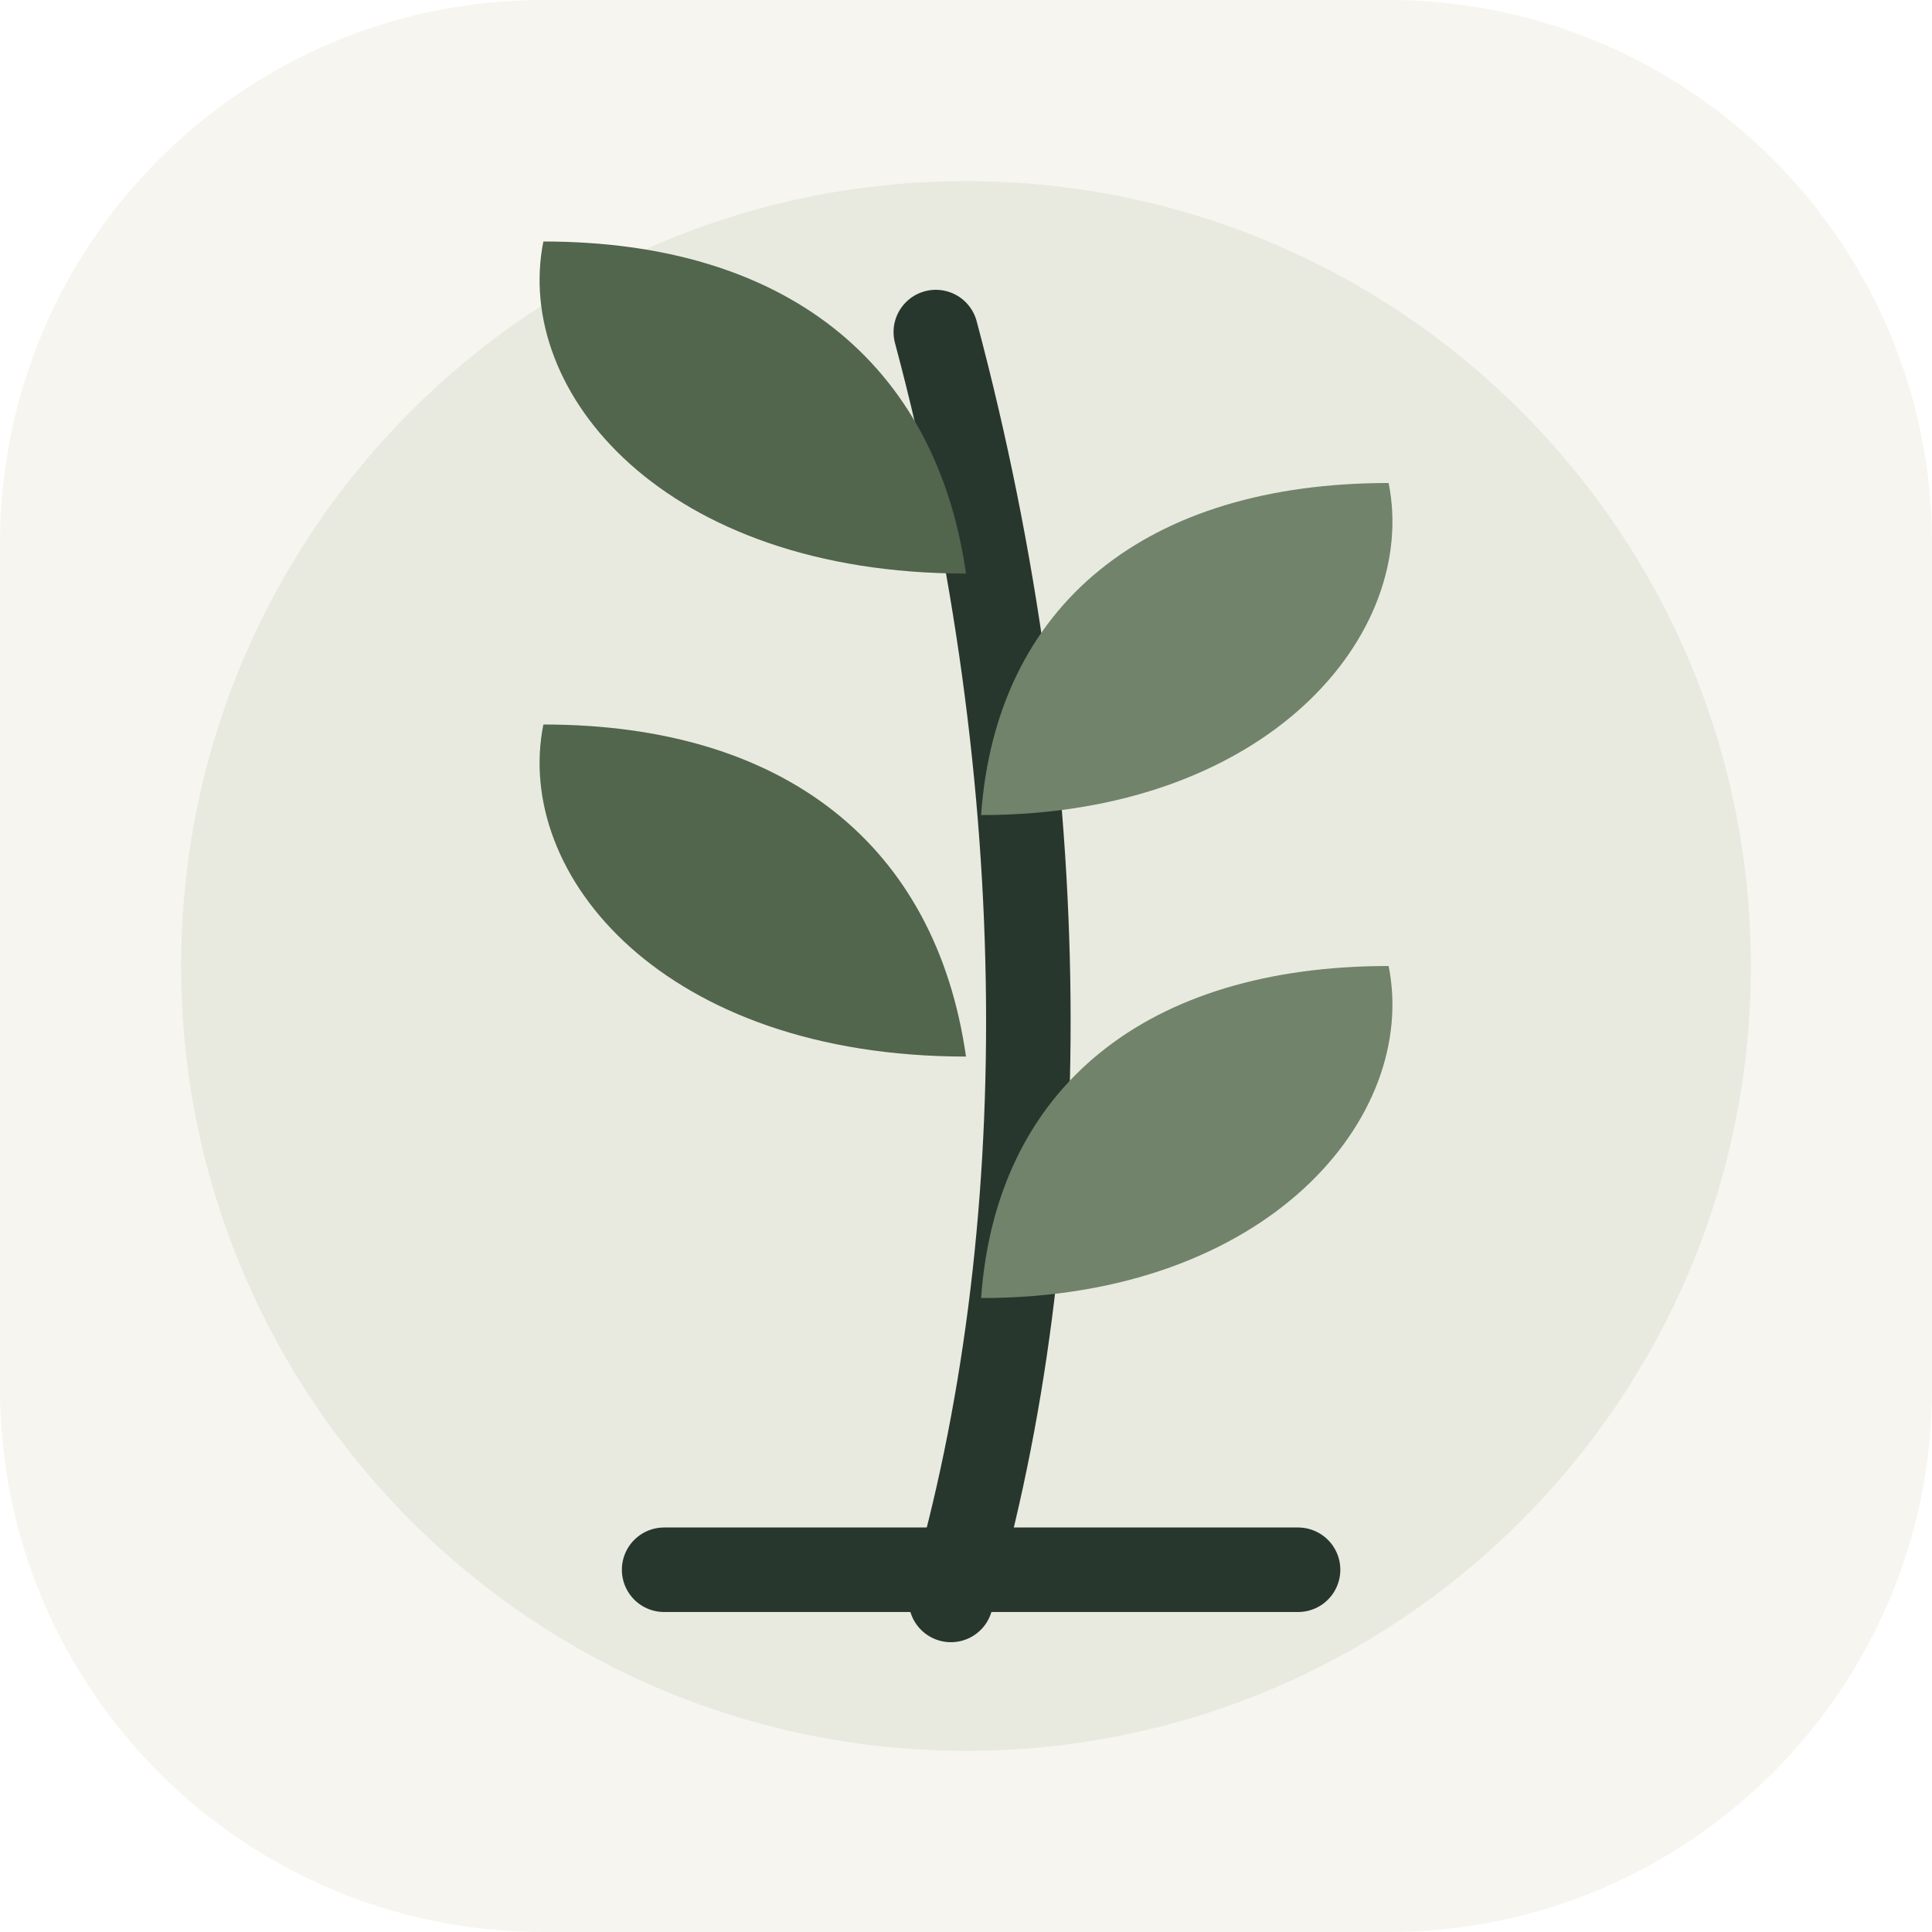
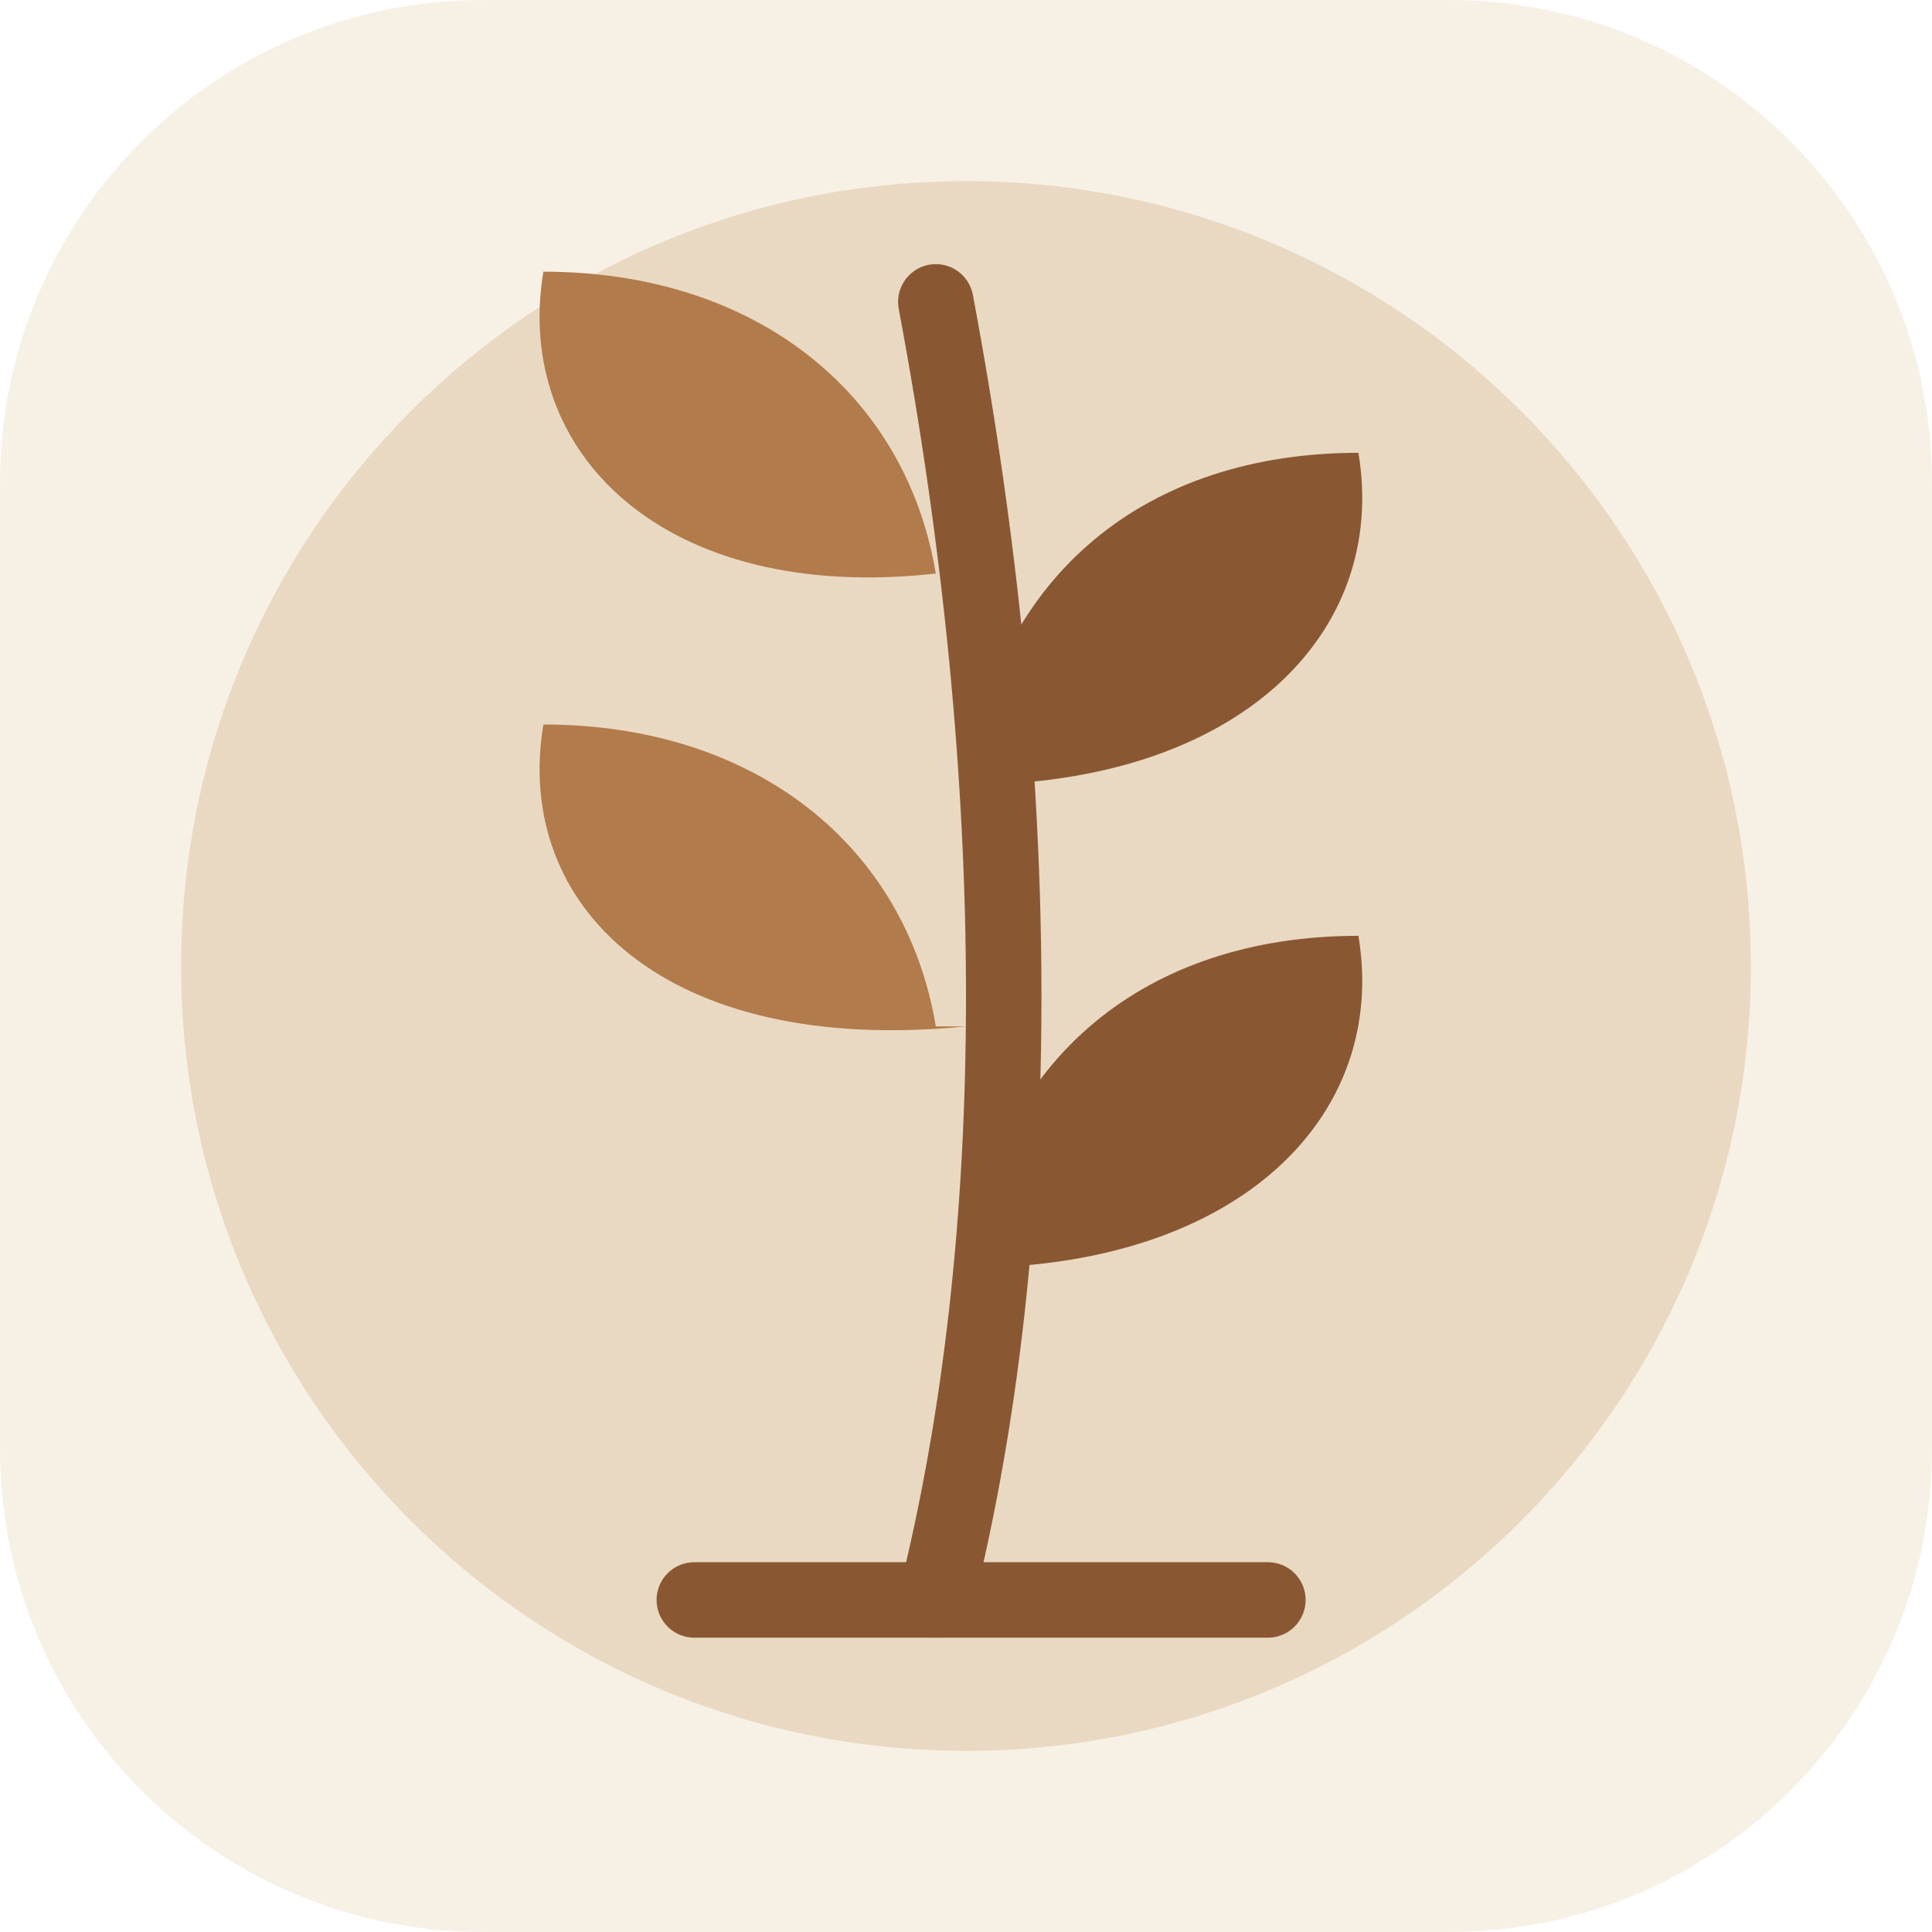
<svg xmlns="http://www.w3.org/2000/svg" viewBox="0 0 64 64">
-   <rect width="64" height="64" rx="18" fill="#f7f5ef" />
-   <circle cx="32" cy="32" r="26" fill="#e8eadf" />
-   <path d="M31.5 53C35 41 35 26 31 11" fill="none" stroke="#28372d" stroke-width="2.8" stroke-linecap="round" />
-   <path d="M32 19C22 19 17 13 18 8c8 0 13 4 14 11Z" fill="#52654d" />
-   <path d="M32.5 27C42 27 47 21 46 16c-8 0-13 4-13.5 11Z" fill="#71836a" />
-   <path d="M32 35C22 35 17 29 18 24c8 0 13 4 14 11Z" fill="#52654d" />
-   <path d="M32.5 43C42 43 47 37 46 32c-8 0-13 4-13.5 11Z" fill="#71836a" />
-   <path d="M22 52h21" fill="none" stroke="#28372d" stroke-width="2.8" stroke-linecap="round" />
+   <rect width="64" height="64" rx="16" fill="#f7f0e5" />
+   <circle cx="32" cy="32" r="26" fill="#ead9c2" />
+   <g fill="none" stroke="#895832" stroke-linecap="round" stroke-linejoin="round" stroke-width="2.5">
+     <path d="M31 53C34 41 34 26 31 10" />
+     <path d="M31 19C22 20 17 15 18 9c7 0 12 4 13 10Z" fill="#b27b4b" stroke="none" />
+     <path d="M32 26C41 26 46 21 45 15c-7 0-12 4-13 11Z" fill="#895832" stroke="none" />
+     <path d="M32 34C22 35 17 30 18 24c7 0 12 4 13 10Z" fill="#b27b4b" stroke="none" />
+     <path d="M32 42C41 42 46 37 45 31c-7 0-12 4-13 11Z" fill="#895832" stroke="none" />
+     <path d="M23 53h19" />
+   </g>
</svg>
